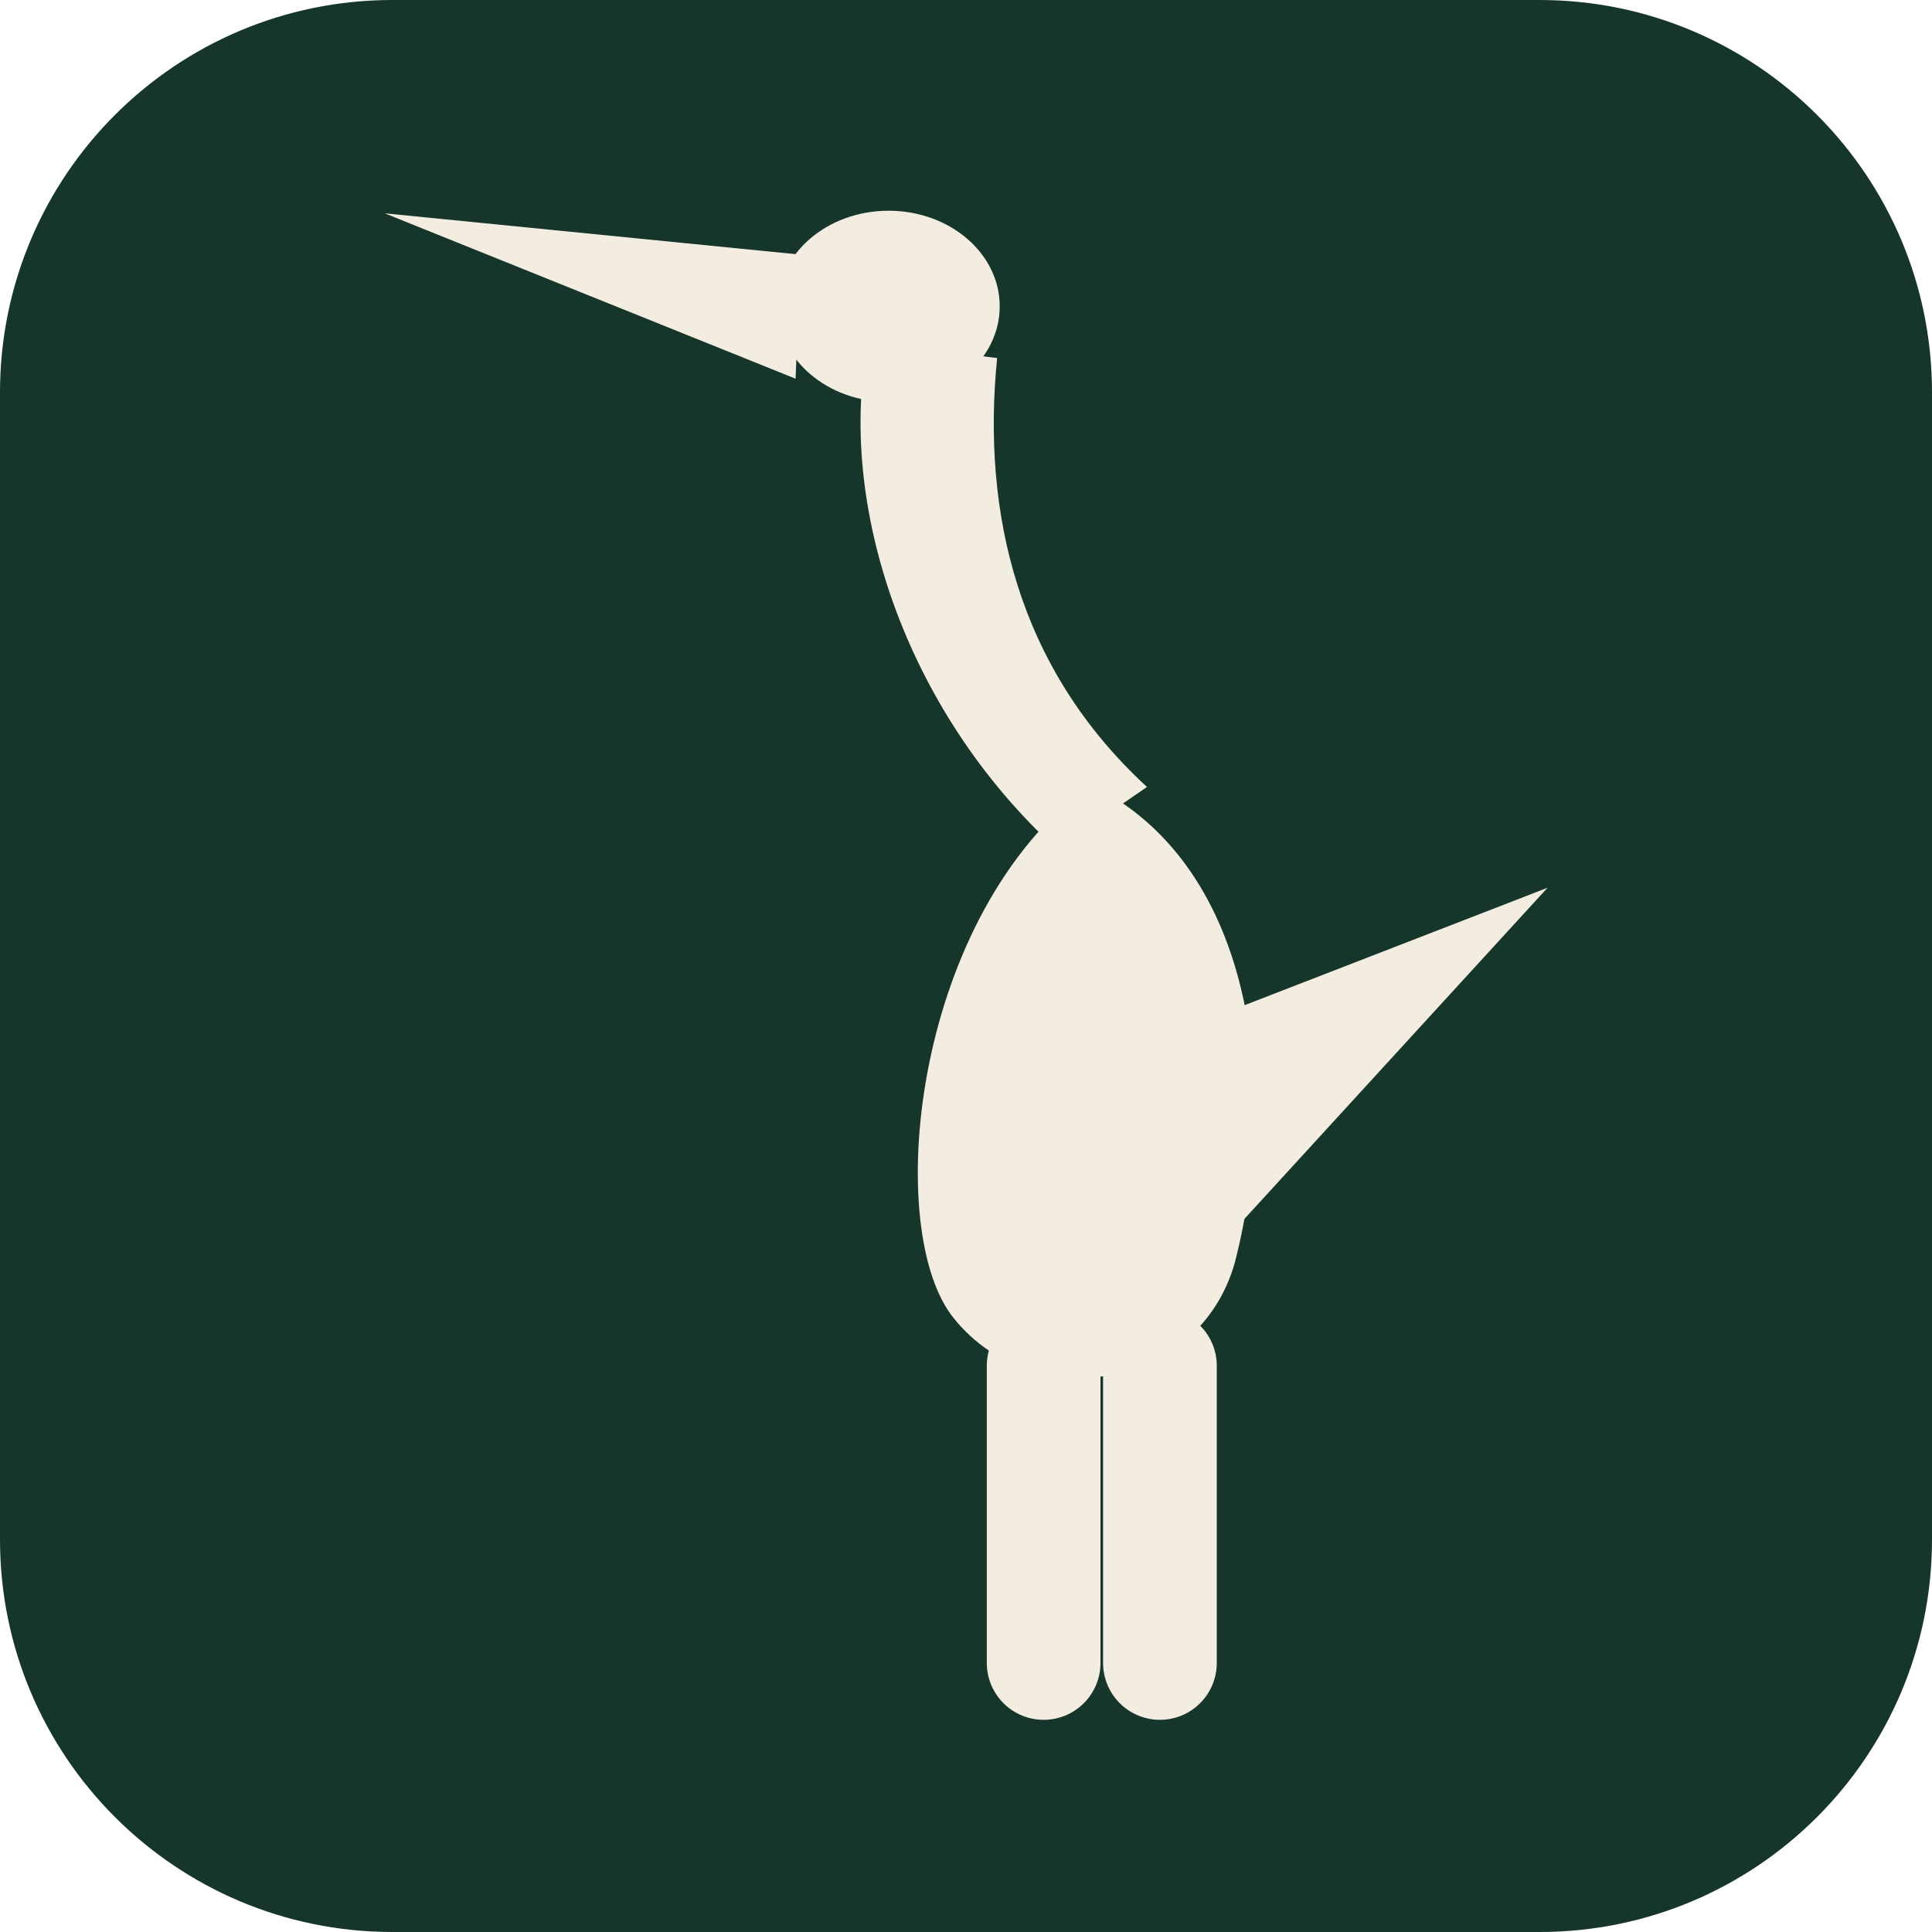
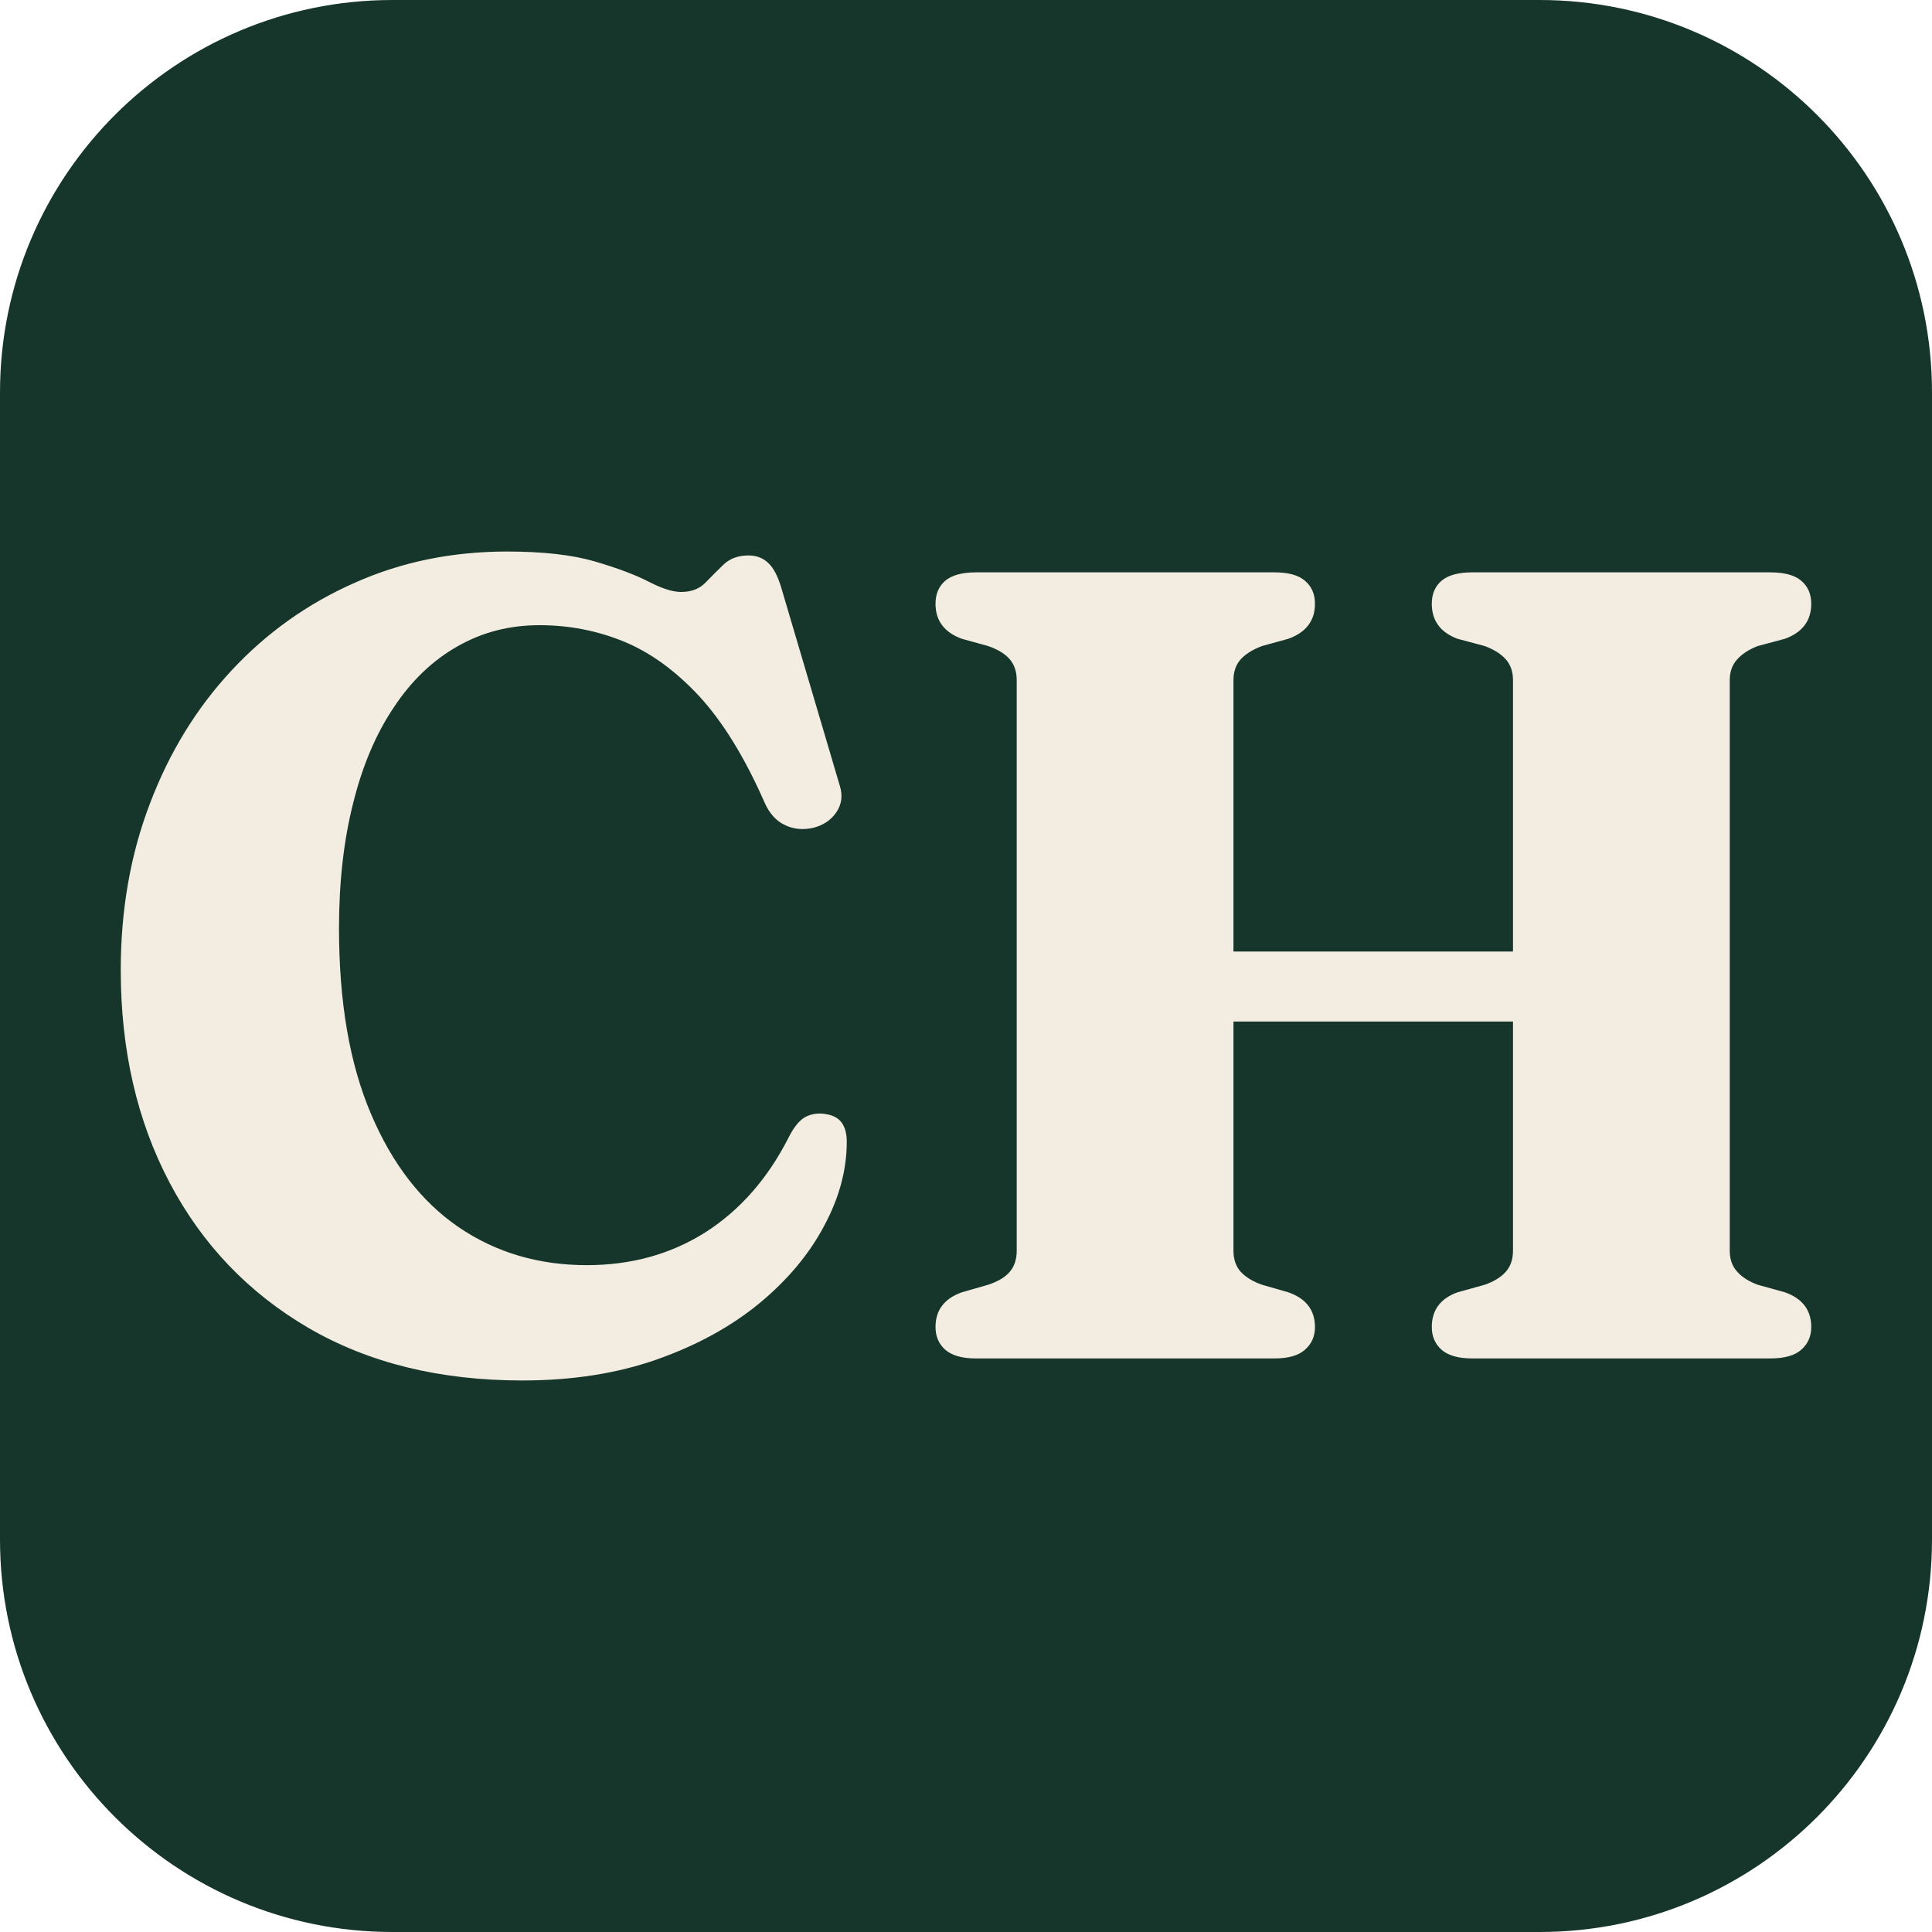
<svg xmlns="http://www.w3.org/2000/svg" viewBox="0 0 64 64" role="img" aria-label="Creekside Haven">
  <rect width="64" height="64" rx="13" fill="#16362b" />
-   <g transform="translate(-18.5,-18.1) scale(0.856)">
-     <path d="M62 74 V85.5 M66.5 74 V85.5" stroke="#f2ede0" stroke-width="4.4" stroke-linecap="round" />
-     <path d="M63.8 51.5 C70 54.5 71.2 63 69.4 70 C68 75 61.4 76 58.4 72 C55.8 68.4 57 56.5 63.8 51.5 Z" fill="#f2ede0" />
-     <path d="M68.6 60.5 L81.5 55.5 L69.6 68.5 Z" fill="#f2ede0" />
-     <path d="M62.5 54 C56.6 48.6 54 40.6 55.2 34.4 L60.2 35 C59.6 41 61 47 66 51.6 Z" fill="#f2ede0" />
-     <ellipse cx="56" cy="33" rx="4.3" ry="3.7" fill="#f2ede0" />
-     <path d="M52.6 31 L36.5 29.4 L52.4 35.8 Z" fill="#f2ede0" />
-   </g>
+   <path d="M28.05 37.82Q28.05 39.22 27.3 40.61Q26.56 42.01 25.16 43.17Q23.75 44.33 21.77 45.03Q19.79 45.73 17.3 45.73Q13.21 45.73 10.22 43.99Q7.24 42.25 5.62 39.18Q4 36.11 4 32.13Q4 29.14 4.97 26.61Q5.93 24.08 7.67 22.21Q9.41 20.34 11.74 19.31Q14.06 18.27 16.8 18.27Q18.58 18.27 19.71 18.6Q20.83 18.93 21.49 19.27Q22.15 19.61 22.56 19.61Q23.06 19.61 23.36 19.31Q23.66 19 23.97 18.7Q24.29 18.4 24.79 18.4Q25.2 18.4 25.46 18.66Q25.72 18.91 25.89 19.5L27.82 26.03Q27.97 26.51 27.71 26.9Q27.45 27.29 26.95 27.42Q26.43 27.54 26 27.33Q25.57 27.13 25.33 26.59Q24.35 24.36 23.17 23.07Q21.98 21.79 20.66 21.25Q19.34 20.71 17.87 20.71Q16.37 20.71 15.14 21.42Q13.91 22.12 13.04 23.44Q12.16 24.75 11.7 26.6Q11.23 28.45 11.23 30.75Q11.23 34.42 12.29 36.9Q13.34 39.38 15.19 40.65Q17.04 41.91 19.44 41.91Q21.65 41.91 23.37 40.82Q25.09 39.72 26.13 37.67Q26.39 37.15 26.7 36.99Q27.01 36.84 27.38 36.91Q27.73 36.97 27.89 37.2Q28.05 37.43 28.05 37.82Z M36.7 31.52H52.6V33.84H36.7ZM40.86 41.43Q40.86 41.86 41.1 42.13Q41.35 42.4 41.81 42.56L42.68 42.81Q43.56 43.12 43.56 43.96Q43.56 44.42 43.23 44.71Q42.91 45 42.22 45H32.33Q31.64 45 31.31 44.71Q30.99 44.42 30.99 43.96Q30.99 43.12 31.86 42.81L32.73 42.56Q33.22 42.4 33.45 42.13Q33.68 41.86 33.68 41.43V22.53Q33.68 22.11 33.45 21.84Q33.22 21.57 32.73 21.4L31.86 21.16Q30.99 20.84 30.99 20Q30.99 19.52 31.31 19.24Q31.64 18.96 32.33 18.96H42.22Q42.91 18.96 43.23 19.24Q43.56 19.52 43.56 20Q43.56 20.84 42.68 21.16L41.81 21.4Q41.35 21.57 41.1 21.84Q40.86 22.11 40.86 22.53ZM57.3 41.43Q57.3 41.86 57.55 42.13Q57.79 42.4 58.23 42.56L59.13 42.81Q60 43.12 60 43.96Q60 44.42 59.67 44.71Q59.35 45 58.64 45H48.77Q48.08 45 47.75 44.71Q47.43 44.42 47.43 43.96Q47.43 43.12 48.28 42.81L49.18 42.56Q49.64 42.4 49.88 42.13Q50.12 41.86 50.12 41.43V22.53Q50.12 22.11 49.88 21.84Q49.64 21.57 49.18 21.4L48.28 21.16Q47.43 20.84 47.43 20Q47.43 19.52 47.75 19.24Q48.08 18.96 48.77 18.96H58.64Q59.35 18.96 59.67 19.24Q60 19.52 60 20Q60 20.84 59.13 21.16L58.23 21.4Q57.79 21.57 57.55 21.84Q57.3 22.11 57.3 22.53Z" fill="#f2ede0" />
</svg>
